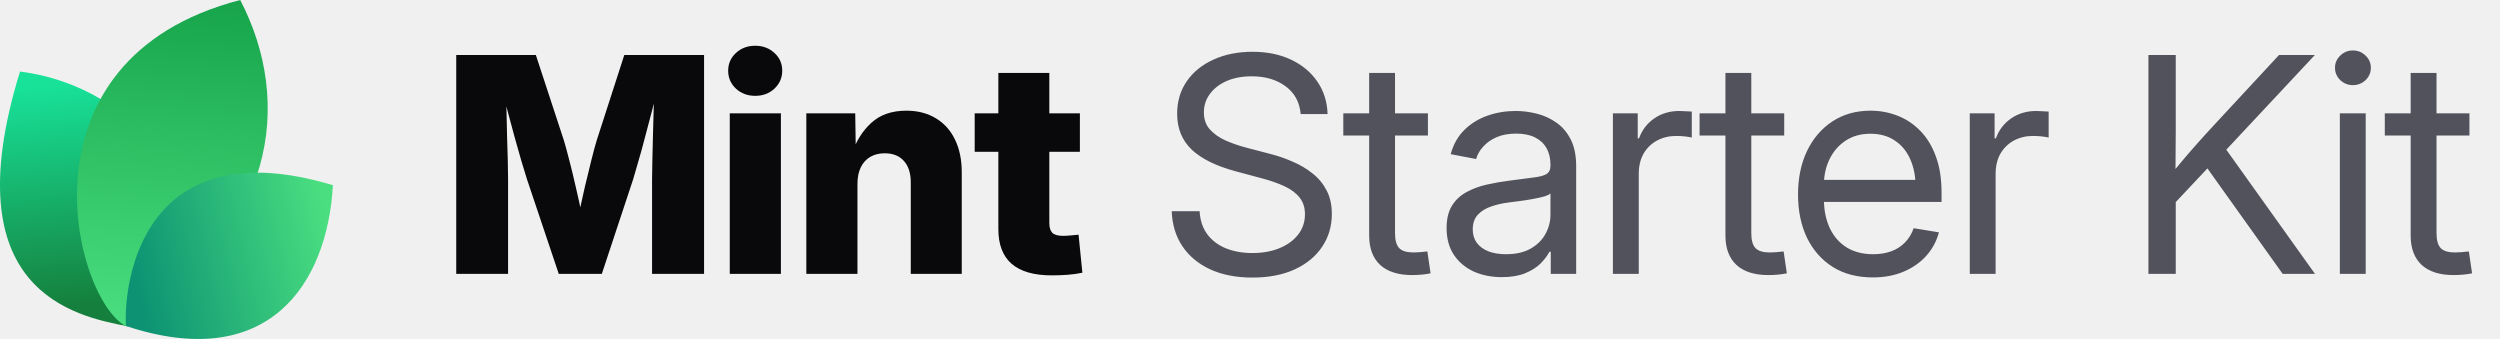
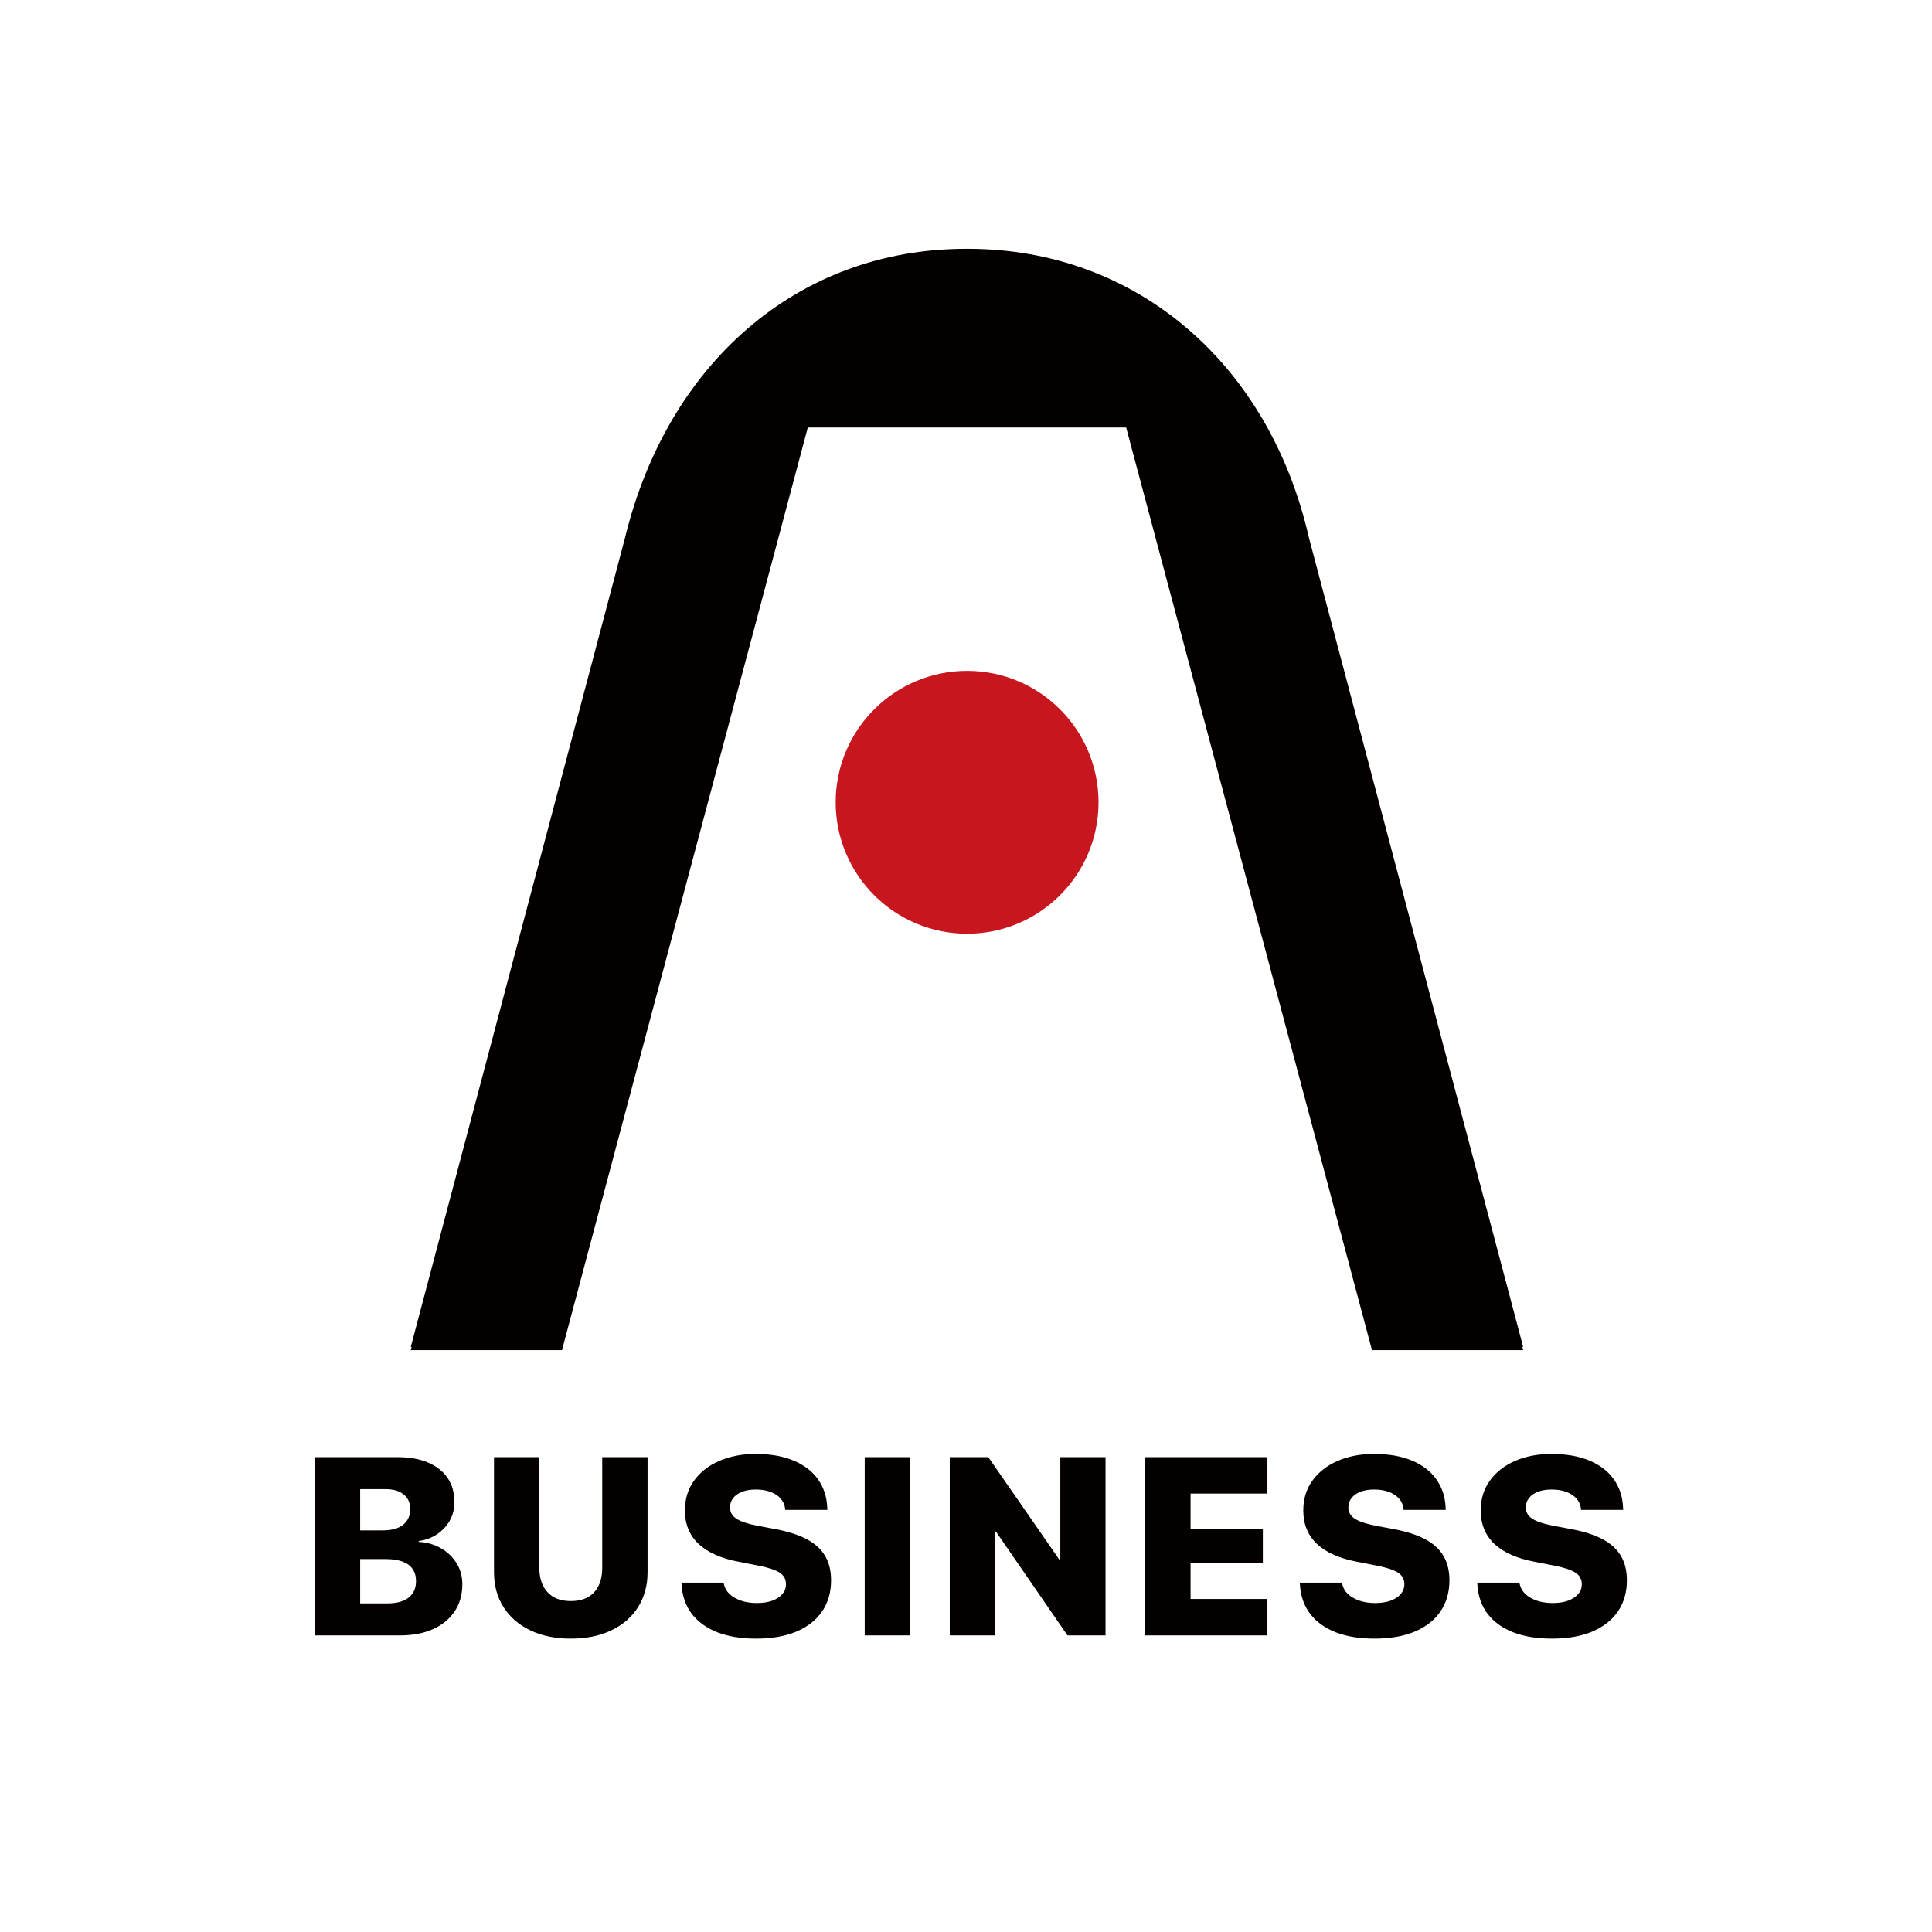
- <svg xmlns="http://www.w3.org/2000/svg" width="177" height="24" viewBox="0 0 177 24" fill="none">
-   <path d="M9.061 23.108C5.268 22.377 -3.391 20.627 1.417 5.064C9.634 6.099 16.973 14.064 9.061 23.108Z" fill="url(#paint0_linear_17557_2020)" />
-   <path d="M8.919 23.094C5.276 21.222 0.784 4.209 17.007 0C20.757 7.193 19.621 16.545 8.919 23.094Z" fill="url(#paint1_linear_17557_2020)" />
-   <path d="M8.914 23.079C8.735 19.882 10.159 9.085 23.57 13.111C23.181 20.123 18.984 26.418 8.914 23.079Z" fill="url(#paint2_linear_17557_2020)" />
-   <path d="M32.301 19.392V3.894H37.938L39.925 9.948C40.036 10.315 40.164 10.787 40.31 11.362C40.462 11.938 40.611 12.552 40.757 13.204C40.91 13.855 41.048 14.483 41.173 15.086C41.305 15.682 41.412 16.192 41.495 16.615H40.695C40.771 16.192 40.871 15.682 40.996 15.086C41.128 14.49 41.267 13.866 41.412 13.214C41.565 12.562 41.714 11.948 41.86 11.373C42.005 10.79 42.133 10.315 42.244 9.948L44.2 3.894H49.848V19.392H46.166V12.704C46.166 12.357 46.173 11.917 46.187 11.383C46.2 10.849 46.214 10.27 46.228 9.646C46.249 9.022 46.266 8.391 46.28 7.753C46.301 7.115 46.311 6.519 46.311 5.964H46.623C46.485 6.561 46.332 7.181 46.166 7.826C45.999 8.471 45.833 9.102 45.666 9.719C45.507 10.336 45.351 10.901 45.198 11.414C45.053 11.928 44.928 12.357 44.824 12.704L42.608 19.392H39.561L37.314 12.704C37.203 12.357 37.072 11.928 36.919 11.414C36.773 10.901 36.614 10.34 36.441 9.729C36.274 9.112 36.104 8.481 35.931 7.836C35.764 7.192 35.608 6.567 35.463 5.964H35.827C35.834 6.512 35.844 7.105 35.858 7.743C35.872 8.374 35.886 9.005 35.9 9.636C35.92 10.26 35.938 10.839 35.952 11.373C35.965 11.907 35.972 12.351 35.972 12.704V19.392H32.301ZM51.668 19.392V8.024H55.288V19.392H51.668ZM53.468 6.786C52.927 6.786 52.473 6.616 52.105 6.276C51.738 5.93 51.554 5.507 51.554 5.007C51.554 4.508 51.738 4.088 52.105 3.749C52.473 3.409 52.927 3.239 53.468 3.239C54.009 3.239 54.463 3.409 54.83 3.749C55.198 4.082 55.382 4.501 55.382 5.007C55.382 5.507 55.198 5.93 54.83 6.276C54.463 6.616 54.009 6.786 53.468 6.786ZM60.708 13.027V19.392H57.088V8.024H60.551L60.593 10.967H60.281C60.593 10.024 61.061 9.268 61.685 8.7C62.309 8.124 63.138 7.836 64.171 7.836C64.975 7.836 65.672 8.017 66.262 8.377C66.851 8.731 67.302 9.234 67.614 9.885C67.933 10.537 68.092 11.307 68.092 12.194V19.392H64.483V12.912C64.483 12.26 64.32 11.754 63.994 11.394C63.675 11.033 63.221 10.853 62.632 10.853C62.25 10.853 61.914 10.936 61.623 11.102C61.332 11.269 61.106 11.515 60.947 11.841C60.787 12.16 60.708 12.555 60.708 13.027ZM76.456 8.024V10.749H69.008V8.024H76.456ZM70.683 5.163H74.292V15.783C74.292 16.102 74.361 16.334 74.5 16.48C74.646 16.625 74.899 16.698 75.259 16.698C75.405 16.698 75.596 16.688 75.831 16.667C76.074 16.646 76.251 16.629 76.362 16.615L76.632 19.309C76.313 19.378 75.963 19.427 75.582 19.455C75.207 19.482 74.836 19.496 74.469 19.496C73.2 19.496 72.25 19.222 71.619 18.674C70.995 18.127 70.683 17.308 70.683 16.22V5.163Z" fill="#09090B" />
-   <path d="M88.667 19.652C87.523 19.652 86.528 19.458 85.682 19.07C84.843 18.681 84.188 18.137 83.716 17.437C83.245 16.736 82.992 15.908 82.957 14.951H84.933C84.968 15.596 85.148 16.14 85.474 16.584C85.8 17.021 86.24 17.354 86.795 17.582C87.35 17.804 87.974 17.915 88.667 17.915C89.388 17.915 90.026 17.801 90.581 17.572C91.143 17.343 91.583 17.024 91.902 16.615C92.228 16.199 92.391 15.717 92.391 15.169C92.391 14.698 92.266 14.306 92.017 13.994C91.767 13.675 91.413 13.408 90.956 13.193C90.498 12.978 89.954 12.787 89.323 12.621L87.502 12.132C86.123 11.765 85.082 11.255 84.382 10.603C83.689 9.944 83.342 9.095 83.342 8.055C83.342 7.174 83.571 6.404 84.028 5.746C84.486 5.087 85.117 4.577 85.921 4.217C86.726 3.849 87.645 3.666 88.678 3.666C89.718 3.666 90.63 3.853 91.413 4.227C92.204 4.602 92.824 5.122 93.275 5.787C93.726 6.446 93.965 7.209 93.993 8.076H92.089C92.013 7.23 91.656 6.574 91.018 6.11C90.387 5.638 89.586 5.403 88.615 5.403C87.95 5.403 87.36 5.513 86.847 5.735C86.341 5.957 85.946 6.262 85.661 6.651C85.377 7.032 85.235 7.469 85.235 7.961C85.235 8.447 85.377 8.849 85.661 9.168C85.946 9.48 86.317 9.74 86.774 9.948C87.232 10.149 87.724 10.319 88.251 10.457L89.884 10.884C90.439 11.023 90.977 11.206 91.496 11.435C92.023 11.657 92.495 11.934 92.911 12.267C93.334 12.593 93.67 12.995 93.92 13.474C94.17 13.945 94.294 14.504 94.294 15.149C94.294 16.015 94.066 16.788 93.608 17.468C93.157 18.148 92.512 18.681 91.673 19.07C90.834 19.458 89.832 19.652 88.667 19.652ZM101.097 8.024V9.594H95.106V8.024H101.097ZM96.937 5.163H98.767V16.521C98.767 17 98.865 17.347 99.059 17.562C99.26 17.77 99.6 17.874 100.078 17.874C100.21 17.874 100.366 17.867 100.546 17.853C100.733 17.832 100.903 17.815 101.056 17.801L101.285 19.351C101.097 19.392 100.886 19.423 100.65 19.444C100.414 19.465 100.189 19.475 99.974 19.475C98.996 19.475 98.244 19.236 97.717 18.758C97.197 18.272 96.937 17.579 96.937 16.677V5.163ZM106.33 19.621C105.595 19.621 104.932 19.489 104.343 19.226C103.754 18.955 103.285 18.564 102.939 18.05C102.592 17.53 102.419 16.896 102.419 16.147C102.419 15.495 102.547 14.965 102.804 14.556C103.06 14.146 103.403 13.828 103.833 13.599C104.263 13.363 104.742 13.186 105.269 13.068C105.796 12.95 106.333 12.857 106.881 12.787C107.574 12.69 108.132 12.617 108.555 12.569C108.978 12.52 109.287 12.441 109.481 12.33C109.675 12.212 109.772 12.014 109.772 11.737V11.654C109.772 11.203 109.679 10.815 109.492 10.489C109.311 10.163 109.041 9.91 108.68 9.729C108.32 9.549 107.872 9.459 107.338 9.459C106.805 9.459 106.34 9.546 105.945 9.719C105.556 9.892 105.241 10.118 104.998 10.395C104.755 10.665 104.593 10.953 104.509 11.258L102.71 10.915C102.897 10.222 103.22 9.65 103.677 9.199C104.135 8.748 104.679 8.412 105.31 8.19C105.941 7.968 106.607 7.857 107.307 7.857C107.8 7.857 108.295 7.92 108.795 8.044C109.301 8.169 109.765 8.381 110.188 8.679C110.611 8.97 110.951 9.369 111.208 9.875C111.464 10.374 111.593 11.005 111.593 11.768V19.392H109.793V17.822H109.7C109.568 18.085 109.363 18.359 109.086 18.643C108.809 18.921 108.444 19.153 107.994 19.34C107.543 19.527 106.988 19.621 106.33 19.621ZM106.621 17.998C107.321 17.998 107.904 17.867 108.368 17.603C108.84 17.333 109.19 16.986 109.419 16.563C109.654 16.133 109.772 15.682 109.772 15.211V13.692C109.703 13.769 109.554 13.841 109.325 13.911C109.096 13.973 108.829 14.032 108.524 14.088C108.226 14.143 107.921 14.192 107.609 14.233C107.304 14.275 107.033 14.309 106.798 14.337C106.354 14.393 105.938 14.49 105.549 14.628C105.168 14.76 104.86 14.954 104.624 15.211C104.388 15.467 104.27 15.811 104.27 16.241C104.27 16.615 104.367 16.934 104.561 17.198C104.762 17.461 105.04 17.662 105.393 17.801C105.747 17.933 106.156 17.998 106.621 17.998ZM114.193 19.392V8.024H115.951V9.792H116.045C116.253 9.209 116.61 8.741 117.116 8.388C117.622 8.034 118.219 7.857 118.905 7.857C119.058 7.857 119.217 7.864 119.384 7.878C119.55 7.885 119.682 7.892 119.779 7.899V9.74C119.716 9.719 119.578 9.695 119.363 9.667C119.155 9.639 118.922 9.625 118.666 9.625C118.174 9.625 117.726 9.733 117.324 9.948C116.922 10.163 116.603 10.471 116.367 10.874C116.138 11.276 116.024 11.758 116.024 12.319V19.392H114.193ZM126.322 8.024V9.594H120.33V8.024H126.322ZM122.161 5.163H123.992V16.521C123.992 17 124.089 17.347 124.283 17.562C124.484 17.77 124.824 17.874 125.302 17.874C125.434 17.874 125.59 17.867 125.77 17.853C125.958 17.832 126.127 17.815 126.28 17.801L126.509 19.351C126.322 19.392 126.11 19.423 125.874 19.444C125.639 19.465 125.413 19.475 125.198 19.475C124.221 19.475 123.468 19.236 122.941 18.758C122.421 18.272 122.161 17.579 122.161 16.677V5.163ZM132.604 19.642C131.502 19.642 130.555 19.396 129.765 18.903C128.974 18.404 128.364 17.714 127.934 16.834C127.511 15.946 127.3 14.927 127.3 13.775C127.3 12.611 127.511 11.584 127.934 10.697C128.364 9.802 128.964 9.102 129.734 8.596C130.51 8.089 131.408 7.836 132.428 7.836C133.1 7.836 133.738 7.954 134.341 8.19C134.952 8.426 135.489 8.783 135.954 9.261C136.425 9.74 136.793 10.343 137.056 11.071C137.327 11.792 137.462 12.645 137.462 13.63V14.296H128.433V12.735H136.463L135.631 13.297C135.631 12.541 135.506 11.876 135.257 11.3C135.007 10.725 134.643 10.277 134.165 9.958C133.686 9.632 133.107 9.469 132.428 9.469C131.748 9.469 131.162 9.632 130.67 9.958C130.177 10.284 129.796 10.725 129.526 11.279C129.262 11.827 129.13 12.441 129.13 13.12V14.046C129.13 14.864 129.273 15.572 129.557 16.168C129.841 16.757 130.243 17.211 130.763 17.53C131.283 17.842 131.901 17.998 132.615 17.998C133.093 17.998 133.523 17.929 133.905 17.79C134.293 17.645 134.619 17.433 134.882 17.156C135.153 16.879 135.354 16.546 135.486 16.157L137.275 16.449C137.108 17.08 136.81 17.634 136.38 18.113C135.95 18.591 135.413 18.966 134.768 19.236C134.123 19.507 133.402 19.642 132.604 19.642ZM139.459 19.392V8.024H141.217V9.792H141.311C141.519 9.209 141.876 8.741 142.382 8.388C142.888 8.034 143.485 7.857 144.171 7.857C144.324 7.857 144.483 7.864 144.649 7.878C144.816 7.885 144.948 7.892 145.045 7.899V9.74C144.982 9.719 144.844 9.695 144.629 9.667C144.421 9.639 144.188 9.625 143.932 9.625C143.439 9.625 142.992 9.733 142.59 9.948C142.188 10.163 141.869 10.471 141.633 10.874C141.404 11.276 141.29 11.758 141.29 12.319V19.392H139.459ZM153.429 14.961V12.715C153.783 12.257 154.136 11.82 154.49 11.404C154.844 10.981 155.204 10.565 155.572 10.156C155.939 9.74 156.314 9.327 156.695 8.918L161.355 3.894H163.893L157.277 10.967H157.184L153.429 14.961ZM152.108 19.392V3.894H154.043V9.241L154.022 12.559L154.043 13.505V19.392H152.108ZM161.615 19.392L155.967 11.477L157.173 9.969L163.903 19.392H161.615ZM165.661 19.392V8.024H167.492V19.392H165.661ZM166.587 6.027C166.24 6.027 165.942 5.909 165.692 5.673C165.443 5.43 165.318 5.139 165.318 4.799C165.318 4.459 165.443 4.172 165.692 3.936C165.942 3.693 166.24 3.572 166.587 3.572C166.934 3.572 167.232 3.693 167.482 3.936C167.731 4.172 167.856 4.459 167.856 4.799C167.856 5.139 167.731 5.43 167.482 5.673C167.232 5.909 166.934 6.027 166.587 6.027ZM174.836 8.024V9.594H168.844V8.024H174.836ZM170.675 5.163H172.506V16.521C172.506 17 172.603 17.347 172.797 17.562C172.998 17.77 173.338 17.874 173.816 17.874C173.948 17.874 174.104 17.867 174.284 17.853C174.472 17.832 174.641 17.815 174.794 17.801L175.023 19.351C174.836 19.392 174.624 19.423 174.388 19.444C174.153 19.465 173.927 19.475 173.712 19.475C172.735 19.475 171.982 19.236 171.455 18.758C170.935 18.272 170.675 17.579 170.675 16.677V5.163Z" fill="#52525C" />
-   <defs>
-     <linearGradient id="paint0_linear_17557_2020" x1="3.776" y1="5.916" x2="5.232" y2="21.559" gradientUnits="userSpaceOnUse">
-       <stop stop-color="#18E299" />
-       <stop offset="1" stop-color="#15803D" />
-     </linearGradient>
-     <linearGradient id="paint1_linear_17557_2020" x1="12.171" y1="-0.718" x2="10.19" y2="22.983" gradientUnits="userSpaceOnUse">
-       <stop stop-color="#16A34A" />
-       <stop offset="1" stop-color="#4ADE80" />
-     </linearGradient>
-     <linearGradient id="paint2_linear_17557_2020" x1="23.133" y1="15.353" x2="9.338" y2="18.52" gradientUnits="userSpaceOnUse">
-       <stop stop-color="#4ADE80" />
-       <stop offset="1" stop-color="#0D9373" />
-     </linearGradient>
-   </defs>
+ <svg xmlns="http://www.w3.org/2000/svg" width="1024" height="1024" viewBox="0 0 1024 1024" fill="none">
+   <rect width="1024" height="1024" fill="white" />
+   <path d="M807.302 713.868L693.814 285.209C672.99 193.57 603.076 131.866 512.832 131.866C512.728 131.866 512.623 131.885 512.519 131.885C512.414 131.885 512.31 131.866 512.206 131.866C421.962 131.866 353.481 193.57 331.224 285.209V285.228L217.726 713.868H218.182L217.726 715.586H297.862L428.15 226.59H596.888L727.176 715.586H807.312L806.856 713.868H807.312H807.302Z" fill="#040000" />
+   <path d="M512.586 494.889C551.056 494.889 582.243 463.702 582.243 425.232C582.243 386.761 551.056 355.574 512.586 355.574C474.115 355.574 442.928 386.761 442.928 425.232C442.928 463.702 474.115 494.889 512.586 494.889Z" fill="#C7161E" />
+   <path d="M178.914 866.801V849.842H205.17C210.103 849.842 213.879 848.838 216.498 846.83C219.16 844.779 220.492 841.854 220.492 838.056V837.926C220.492 835.437 219.881 833.32 218.658 831.574C217.48 829.828 215.69 828.519 213.289 827.646C210.932 826.773 207.986 826.336 204.45 826.336H178.914V811.146H202.682C207.484 811.146 211.129 810.164 213.617 808.199C216.149 806.191 217.414 803.42 217.414 799.884V799.753C217.414 796.479 216.258 793.926 213.944 792.092C211.631 790.215 208.466 789.277 204.45 789.277H178.914V772.318H210.867C217.109 772.318 222.456 773.279 226.908 775.199C231.404 777.12 234.853 779.848 237.254 783.384C239.654 786.92 240.855 791.154 240.855 796.086V796.217C240.855 799.797 240.025 803.049 238.367 805.973C236.708 808.898 234.438 811.32 231.557 813.241C228.72 815.118 225.512 816.297 221.932 816.777V817.235C226.254 817.453 230.16 818.566 233.652 820.574C237.145 822.539 239.916 825.18 241.968 828.497C244.02 831.771 245.045 835.481 245.045 839.628V839.759C245.045 845.215 243.692 849.973 240.986 854.033C238.279 858.092 234.46 861.235 229.527 863.461C224.595 865.687 218.746 866.801 211.98 866.801H178.914ZM166.867 866.801V772.318H190.897V866.801H166.867ZM302.494 868.503C294.331 868.503 287.195 867.041 281.083 864.116C274.972 861.191 270.236 857.088 266.875 851.806C263.514 846.525 261.833 840.348 261.833 833.277V772.318H285.863V830.985C285.863 834.652 286.518 837.795 287.827 840.414C289.137 843.033 291.014 845.062 293.458 846.503C295.947 847.9 298.98 848.598 302.56 848.598C306.139 848.598 309.173 847.9 311.661 846.503C314.149 845.062 316.026 843.033 317.292 840.414C318.558 837.795 319.191 834.652 319.191 830.985V772.318H343.22V833.277C343.22 840.305 341.54 846.481 338.179 851.806C334.861 857.088 330.147 861.191 324.036 864.116C317.968 867.041 310.788 868.503 302.494 868.503ZM400.735 868.503C392.877 868.503 386.046 867.39 380.241 865.164C374.479 862.894 369.961 859.642 366.687 855.408C363.457 851.174 361.645 846.045 361.252 840.021L361.187 838.842H383.514L383.645 839.497C384.082 841.549 385.086 843.338 386.657 844.866C388.272 846.35 390.324 847.529 392.812 848.402C395.3 849.231 398.072 849.646 401.127 849.646C404.314 849.646 407.042 849.231 409.312 848.402C411.626 847.529 413.415 846.35 414.681 844.866C415.947 843.382 416.58 841.658 416.58 839.693V839.628C416.58 836.965 415.423 834.914 413.11 833.473C410.796 831.989 406.868 830.723 401.324 829.676L391.633 827.777C382.292 826.031 375.177 822.888 370.288 818.348C365.443 813.765 363.02 807.85 363.02 800.604V800.539C363.02 794.471 364.635 789.211 367.866 784.759C371.096 780.263 375.526 776.793 381.157 774.348C386.832 771.86 393.27 770.616 400.473 770.616C408.374 770.616 415.096 771.795 420.639 774.152C426.183 776.465 430.461 779.739 433.473 783.973C436.528 788.207 438.187 793.183 438.449 798.902L438.514 800.277H416.187L416.122 799.556C415.86 797.461 415.052 795.672 413.699 794.187C412.346 792.703 410.556 791.547 408.33 790.717C406.104 789.888 403.55 789.473 400.669 789.473C397.745 789.473 395.256 789.888 393.205 790.717C391.153 791.547 389.582 792.681 388.491 794.122C387.443 795.519 386.919 797.112 386.919 798.902V798.967C386.919 801.499 388.076 803.507 390.389 804.991C392.703 806.475 396.391 807.697 401.455 808.658L411.145 810.491C417.868 811.757 423.389 813.547 427.711 815.86C432.032 818.174 435.241 821.12 437.336 824.699C439.431 828.235 440.479 832.535 440.479 837.598V837.664C440.479 843.949 438.907 849.406 435.764 854.033C432.622 858.66 428.082 862.239 422.145 864.771C416.209 867.259 409.072 868.503 400.735 868.503ZM458.314 866.801V772.318H482.344V866.801H458.314ZM503.388 866.801V772.318H523.817L569.519 838.253L552.037 826.795H561.989V772.318H585.954V866.801H565.787L519.954 800.277L537.305 811.735H527.418V866.801H503.388ZM606.998 866.801V772.318H671.754V791.634H631.028V810.295H669.331V828.366H631.028V847.485H671.754V866.801H606.998ZM728.482 868.503C720.625 868.503 713.794 867.39 707.988 865.164C702.226 862.894 697.708 859.642 694.435 855.408C691.204 851.174 689.393 846.045 689 840.021L688.935 838.842H711.262L711.393 839.497C711.829 841.549 712.833 843.338 714.405 844.866C716.02 846.35 718.072 847.529 720.56 848.402C723.048 849.231 725.82 849.646 728.875 849.646C732.062 849.646 734.79 849.231 737.06 848.402C739.373 847.529 741.163 846.35 742.429 844.866C743.695 843.382 744.328 841.658 744.328 839.693V839.628C744.328 836.965 743.171 834.914 740.857 833.473C738.544 831.989 734.615 830.723 729.072 829.676L719.381 827.777C710.04 826.031 702.925 822.888 698.036 818.348C693.191 813.765 690.768 807.85 690.768 800.604V800.539C690.768 794.471 692.383 789.211 695.613 784.759C698.843 780.263 703.274 776.793 708.905 774.348C714.579 771.86 721.018 770.616 728.22 770.616C736.121 770.616 742.843 771.795 748.387 774.152C753.931 776.465 758.208 779.739 761.22 783.973C764.276 788.207 765.935 793.183 766.197 798.902L766.262 800.277H743.935L743.869 799.556C743.607 797.461 742.8 795.672 741.447 794.187C740.093 792.703 738.304 791.547 736.078 790.717C733.851 789.888 731.298 789.473 728.417 789.473C725.492 789.473 723.004 789.888 720.953 790.717C718.901 791.547 717.329 792.681 716.238 794.122C715.191 795.519 714.667 797.112 714.667 798.902V798.967C714.667 801.499 715.824 803.507 718.137 804.991C720.451 806.475 724.139 807.697 729.203 808.658L738.893 810.491C745.615 811.757 751.137 813.547 755.458 815.86C759.78 818.174 762.988 821.12 765.083 824.699C767.179 828.235 768.226 832.535 768.226 837.598V837.664C768.226 843.949 766.655 849.406 763.512 854.033C760.369 858.66 755.829 862.239 749.893 864.771C743.956 867.259 736.82 868.503 728.482 868.503ZM822.532 868.503C814.675 868.503 807.844 867.39 802.038 865.164C796.276 862.894 791.758 859.642 788.485 855.408C785.254 851.174 783.443 846.045 783.05 840.021L782.985 838.842H805.312L805.443 839.497C805.879 841.549 806.883 843.338 808.455 844.866C810.07 846.35 812.122 847.529 814.61 848.402C817.098 849.231 819.87 849.646 822.925 849.646C826.112 849.646 828.84 849.231 831.11 848.402C833.423 847.529 835.213 846.35 836.479 844.866C837.745 843.382 838.377 841.658 838.377 839.693V839.628C838.377 836.965 837.221 834.914 834.907 833.473C832.594 831.989 828.665 830.723 823.122 829.676L813.431 827.777C804.09 826.031 796.975 822.888 792.086 818.348C787.241 813.765 784.818 807.85 784.818 800.604V800.539C784.818 794.471 786.433 789.211 789.663 784.759C792.893 780.263 797.324 776.793 802.955 774.348C808.629 771.86 815.068 770.616 822.27 770.616C830.171 770.616 836.893 771.795 842.437 774.152C847.981 776.465 852.258 779.739 855.27 783.973C858.326 788.207 859.985 793.183 860.247 798.902L860.312 800.277H837.985L837.919 799.556C837.657 797.461 836.85 795.672 835.497 794.187C834.143 792.703 832.354 791.547 830.127 790.717C827.901 789.888 825.348 789.473 822.467 789.473C819.542 789.473 817.054 789.888 815.002 790.717C812.951 791.547 811.379 792.681 810.288 794.122C809.241 795.519 808.717 797.112 808.717 798.902V798.967C808.717 801.499 809.874 803.507 812.187 804.991C814.501 806.475 818.189 807.697 823.252 808.658L832.943 810.491C839.665 811.757 845.187 813.547 849.508 815.86C853.83 818.174 857.038 821.12 859.133 824.699C861.229 828.235 862.276 832.535 862.276 837.598V837.664C862.276 843.949 860.705 849.406 857.562 854.033C854.419 858.66 849.879 862.239 843.943 864.771C838.006 867.259 830.87 868.503 822.532 868.503Z" fill="#040000" />
</svg>
